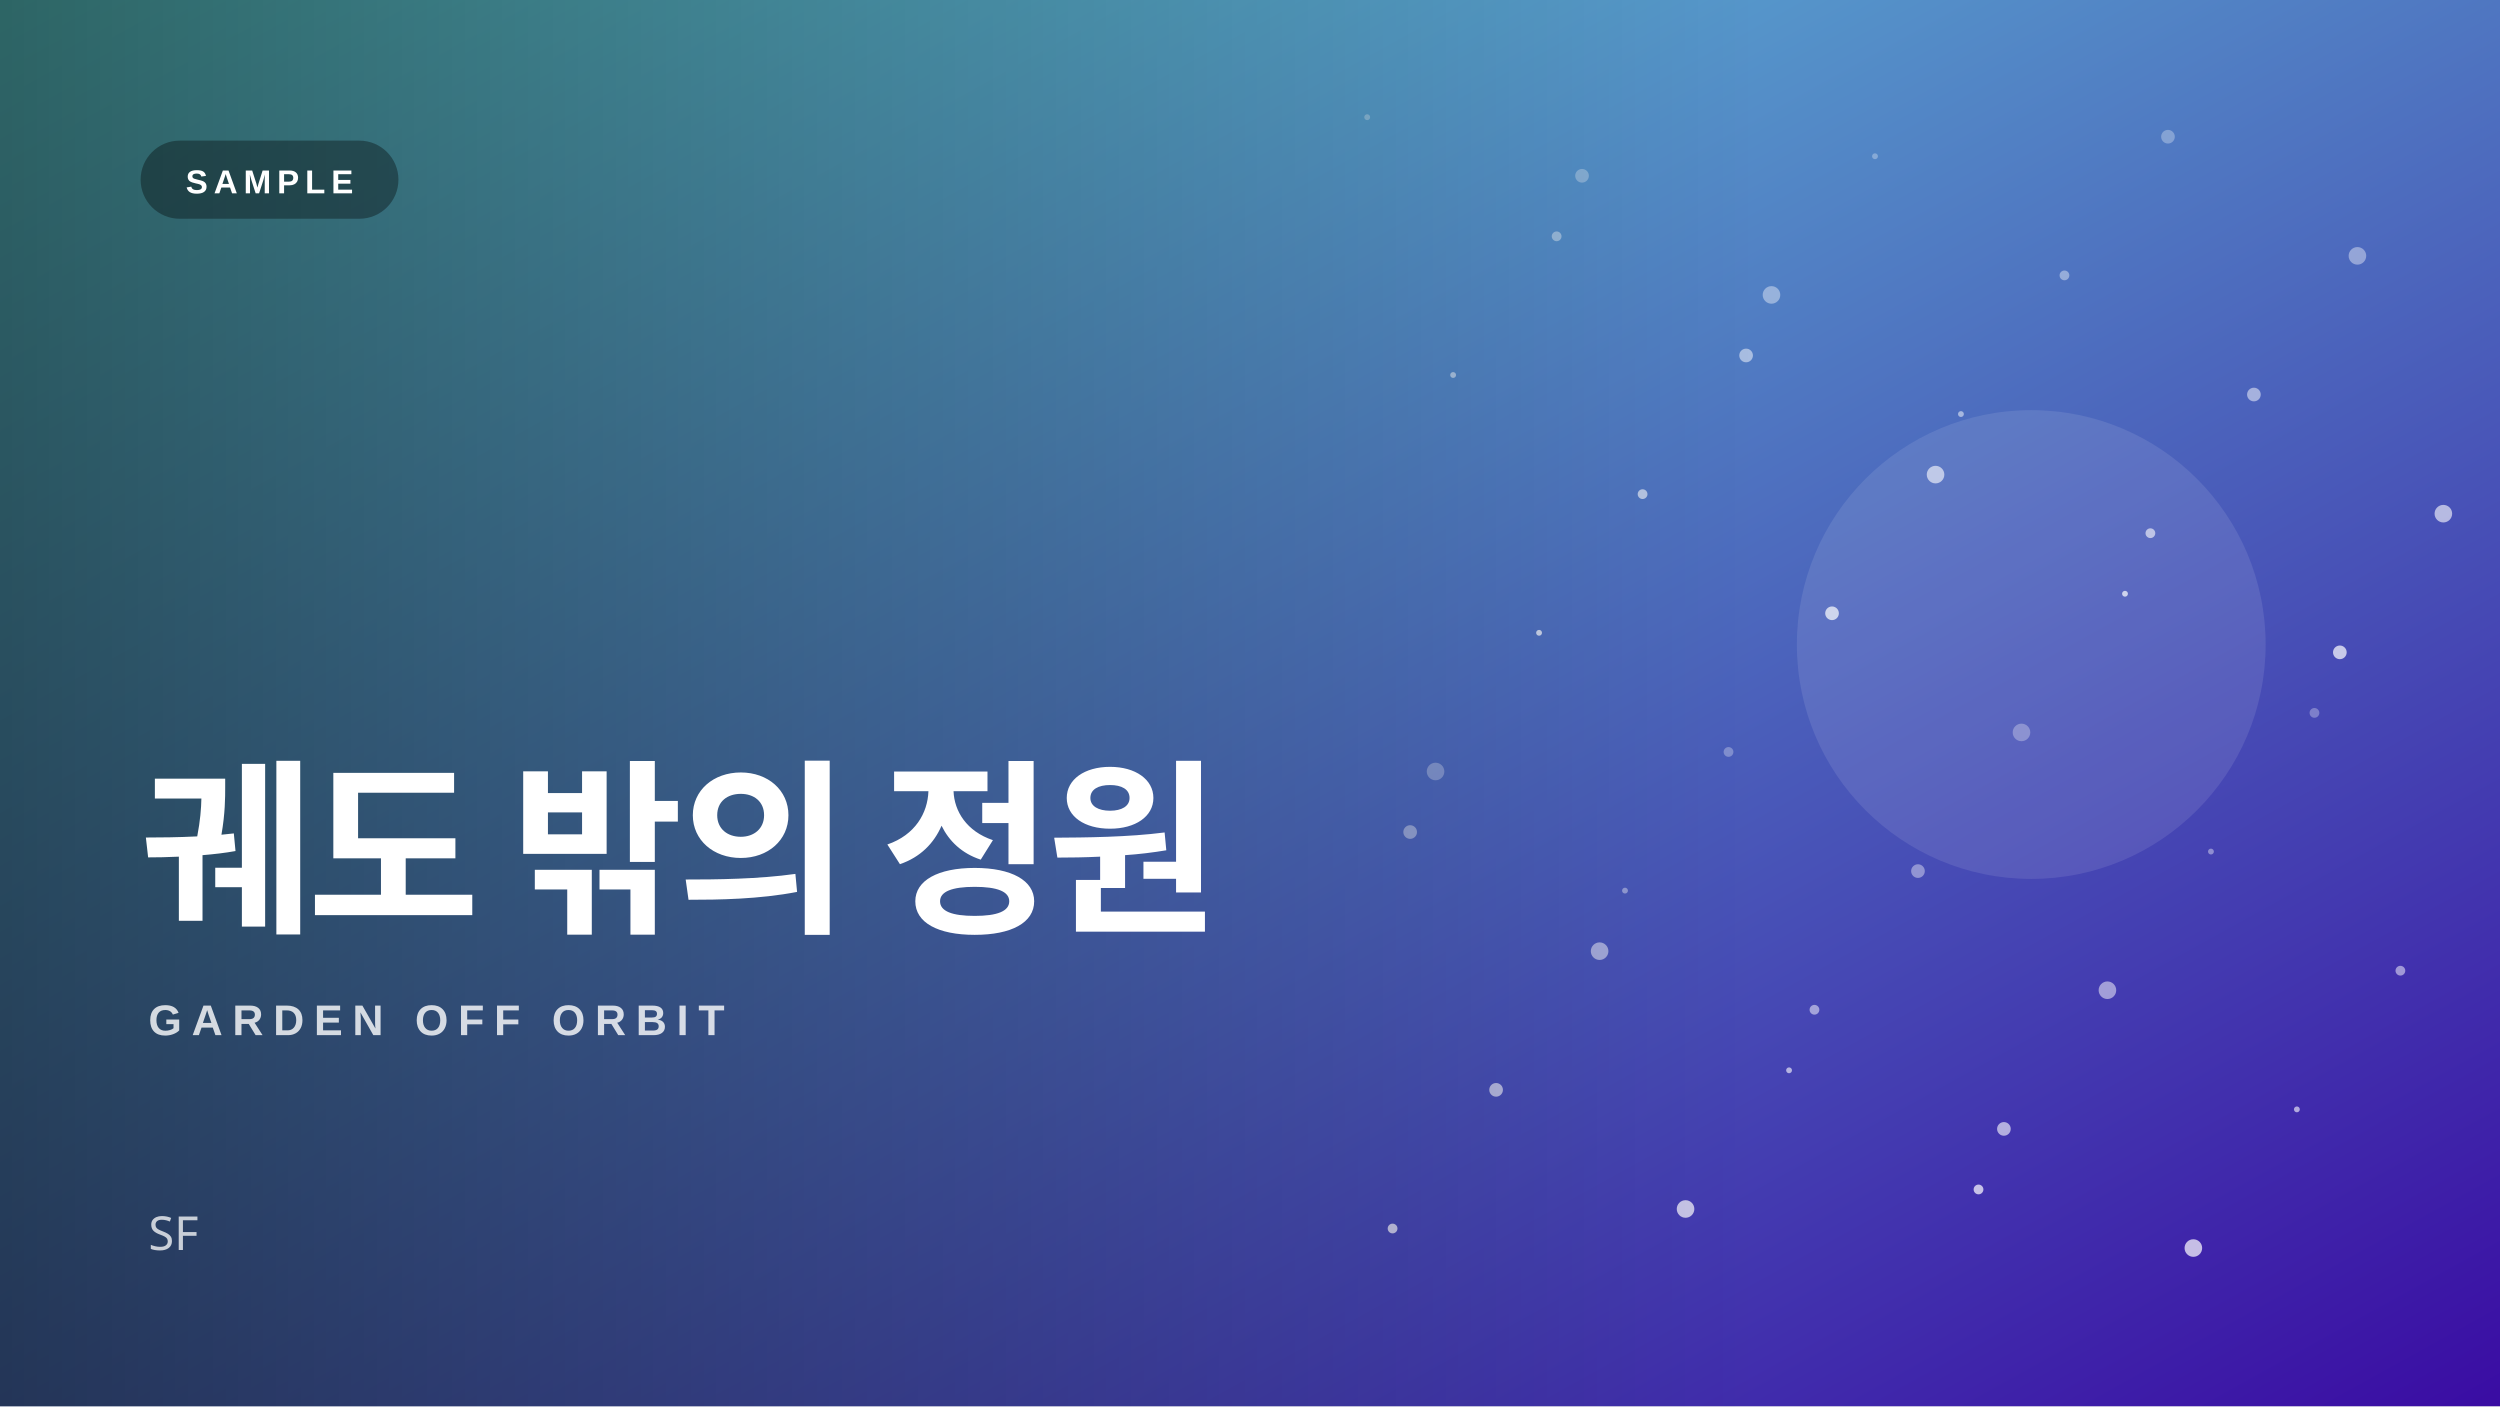
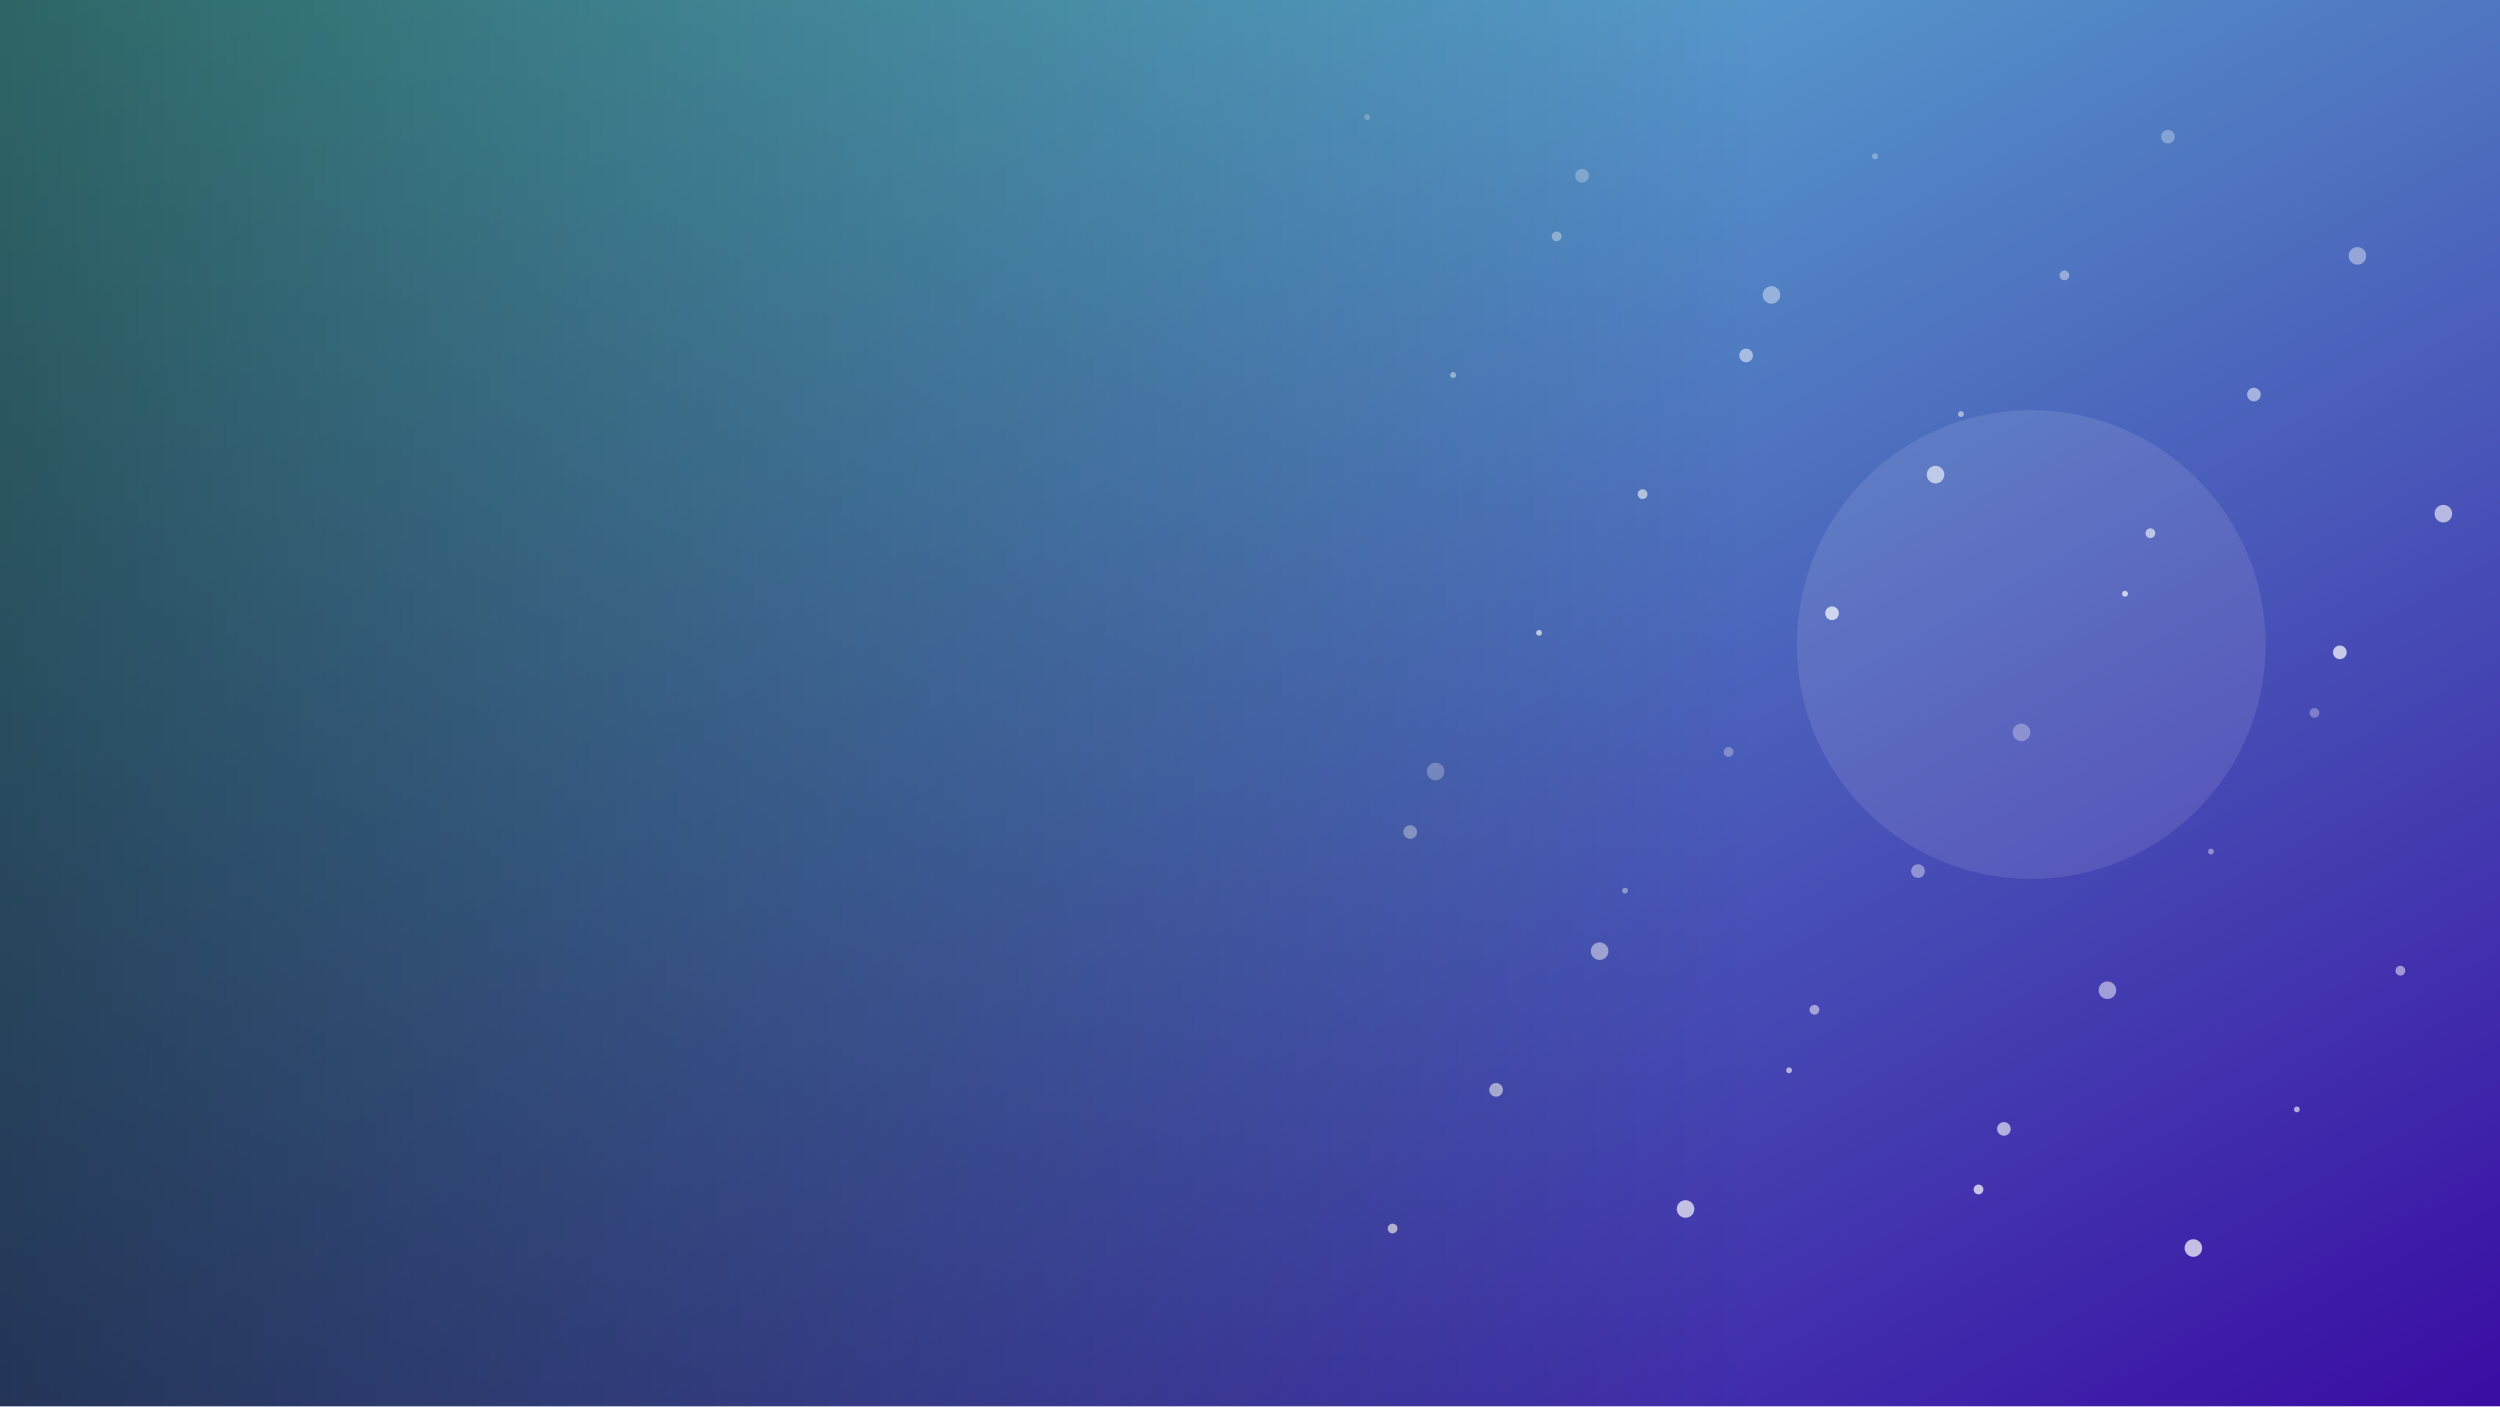
<svg xmlns="http://www.w3.org/2000/svg" width="1280" height="720" viewBox="0 0 1280 720">
  <defs>
    <linearGradient id="g" x1="0" y1="0" x2="1" y2="1">
      <stop offset="0" stop-color="#64dfdf" />
      <stop offset="1" stop-color="#3a0ca3" />
    </linearGradient>
    <linearGradient id="s" x1="0" y1="0" x2="1" y2="0">
      <stop offset="0" stop-color="#000" stop-opacity=".55" />
      <stop offset=".7" stop-color="#000" stop-opacity="0" />
    </linearGradient>
  </defs>
  <rect width="1280" height="720" fill="url(#g)" />
  <circle cx="700" cy="60" r="1.5" fill="#fff" opacity="0.3" />
  <circle cx="797" cy="121" r="2.5" fill="#fff" opacity="0.4" />
  <circle cx="894" cy="182" r="3.5" fill="#fff" opacity="0.5" />
  <circle cx="991" cy="243" r="4.5" fill="#fff" opacity="0.6" />
  <circle cx="1088" cy="304" r="1.5" fill="#fff" opacity="0.7" />
  <circle cx="1185" cy="365" r="2.5" fill="#fff" opacity="0.3" />
  <circle cx="722" cy="426" r="3.5" fill="#fff" opacity="0.4" />
  <circle cx="819" cy="487" r="4.5" fill="#fff" opacity="0.5" />
  <circle cx="916" cy="548" r="1.5" fill="#fff" opacity="0.6" />
  <circle cx="1013" cy="609" r="2.5" fill="#fff" opacity="0.7" />
  <circle cx="1110" cy="70" r="3.5" fill="#fff" opacity="0.3" />
  <circle cx="1207" cy="131" r="4.5" fill="#fff" opacity="0.4" />
  <circle cx="744" cy="192" r="1.5" fill="#fff" opacity="0.5" />
  <circle cx="841" cy="253" r="2.5" fill="#fff" opacity="0.6" />
  <circle cx="938" cy="314" r="3.5" fill="#fff" opacity="0.7" />
  <circle cx="1035" cy="375" r="4.5" fill="#fff" opacity="0.3" />
  <circle cx="1132" cy="436" r="1.5" fill="#fff" opacity="0.4" />
  <circle cx="1229" cy="497" r="2.5" fill="#fff" opacity="0.5" />
  <circle cx="766" cy="558" r="3.5" fill="#fff" opacity="0.6" />
  <circle cx="863" cy="619" r="4.5" fill="#fff" opacity="0.7" />
  <circle cx="960" cy="80" r="1.5" fill="#fff" opacity="0.3" />
  <circle cx="1057" cy="141" r="2.5" fill="#fff" opacity="0.4" />
  <circle cx="1154" cy="202" r="3.5" fill="#fff" opacity="0.5" />
  <circle cx="1251" cy="263" r="4.5" fill="#fff" opacity="0.6" />
  <circle cx="788" cy="324" r="1.5" fill="#fff" opacity="0.7" />
  <circle cx="885" cy="385" r="2.5" fill="#fff" opacity="0.3" />
  <circle cx="982" cy="446" r="3.5" fill="#fff" opacity="0.4" />
  <circle cx="1079" cy="507" r="4.5" fill="#fff" opacity="0.5" />
  <circle cx="1176" cy="568" r="1.5" fill="#fff" opacity="0.6" />
  <circle cx="713" cy="629" r="2.5" fill="#fff" opacity="0.7" />
  <circle cx="810" cy="90" r="3.5" fill="#fff" opacity="0.3" />
  <circle cx="907" cy="151" r="4.5" fill="#fff" opacity="0.4" />
  <circle cx="1004" cy="212" r="1.5" fill="#fff" opacity="0.5" />
  <circle cx="1101" cy="273" r="2.5" fill="#fff" opacity="0.6" />
  <circle cx="1198" cy="334" r="3.5" fill="#fff" opacity="0.7" />
  <circle cx="735" cy="395" r="4.5" fill="#fff" opacity="0.3" />
  <circle cx="832" cy="456" r="1.5" fill="#fff" opacity="0.4" />
  <circle cx="929" cy="517" r="2.5" fill="#fff" opacity="0.5" />
  <circle cx="1026" cy="578" r="3.5" fill="#fff" opacity="0.6" />
  <circle cx="1123" cy="639" r="4.5" fill="#fff" opacity="0.7" />
  <circle cx="1040" cy="330" r="120" fill="#fff" opacity=".1" />
  <rect width="1280" height="720" fill="url(#s)" />
-   <rect x="72" y="72" width="132" height="40" rx="20" fill="#000" opacity=".35" />
-   <text x="138" y="99" text-anchor="middle" font-family="DM Sans, Arial, sans-serif" font-size="17" font-weight="700" letter-spacing="3" fill="#fff">SAMPLE</text>
-   <text x="72" y="470" font-family="Noto Sans KR, Apple SD Gothic Neo, Malgun Gothic, sans-serif" font-size="96" font-weight="800" letter-spacing="-3" fill="#fff">궤도 밖의 정원</text>
-   <text x="76" y="530" font-family="DM Sans, Arial, sans-serif" font-size="22" font-weight="600" letter-spacing="5" fill="#fff" opacity=".8">GARDEN OFF ORBIT</text>
-   <text x="76" y="640" font-family="Noto Sans KR, Apple SD Gothic Neo, Malgun Gothic, sans-serif" font-size="24" fill="#fff" opacity=".75">SF</text>
</svg>
